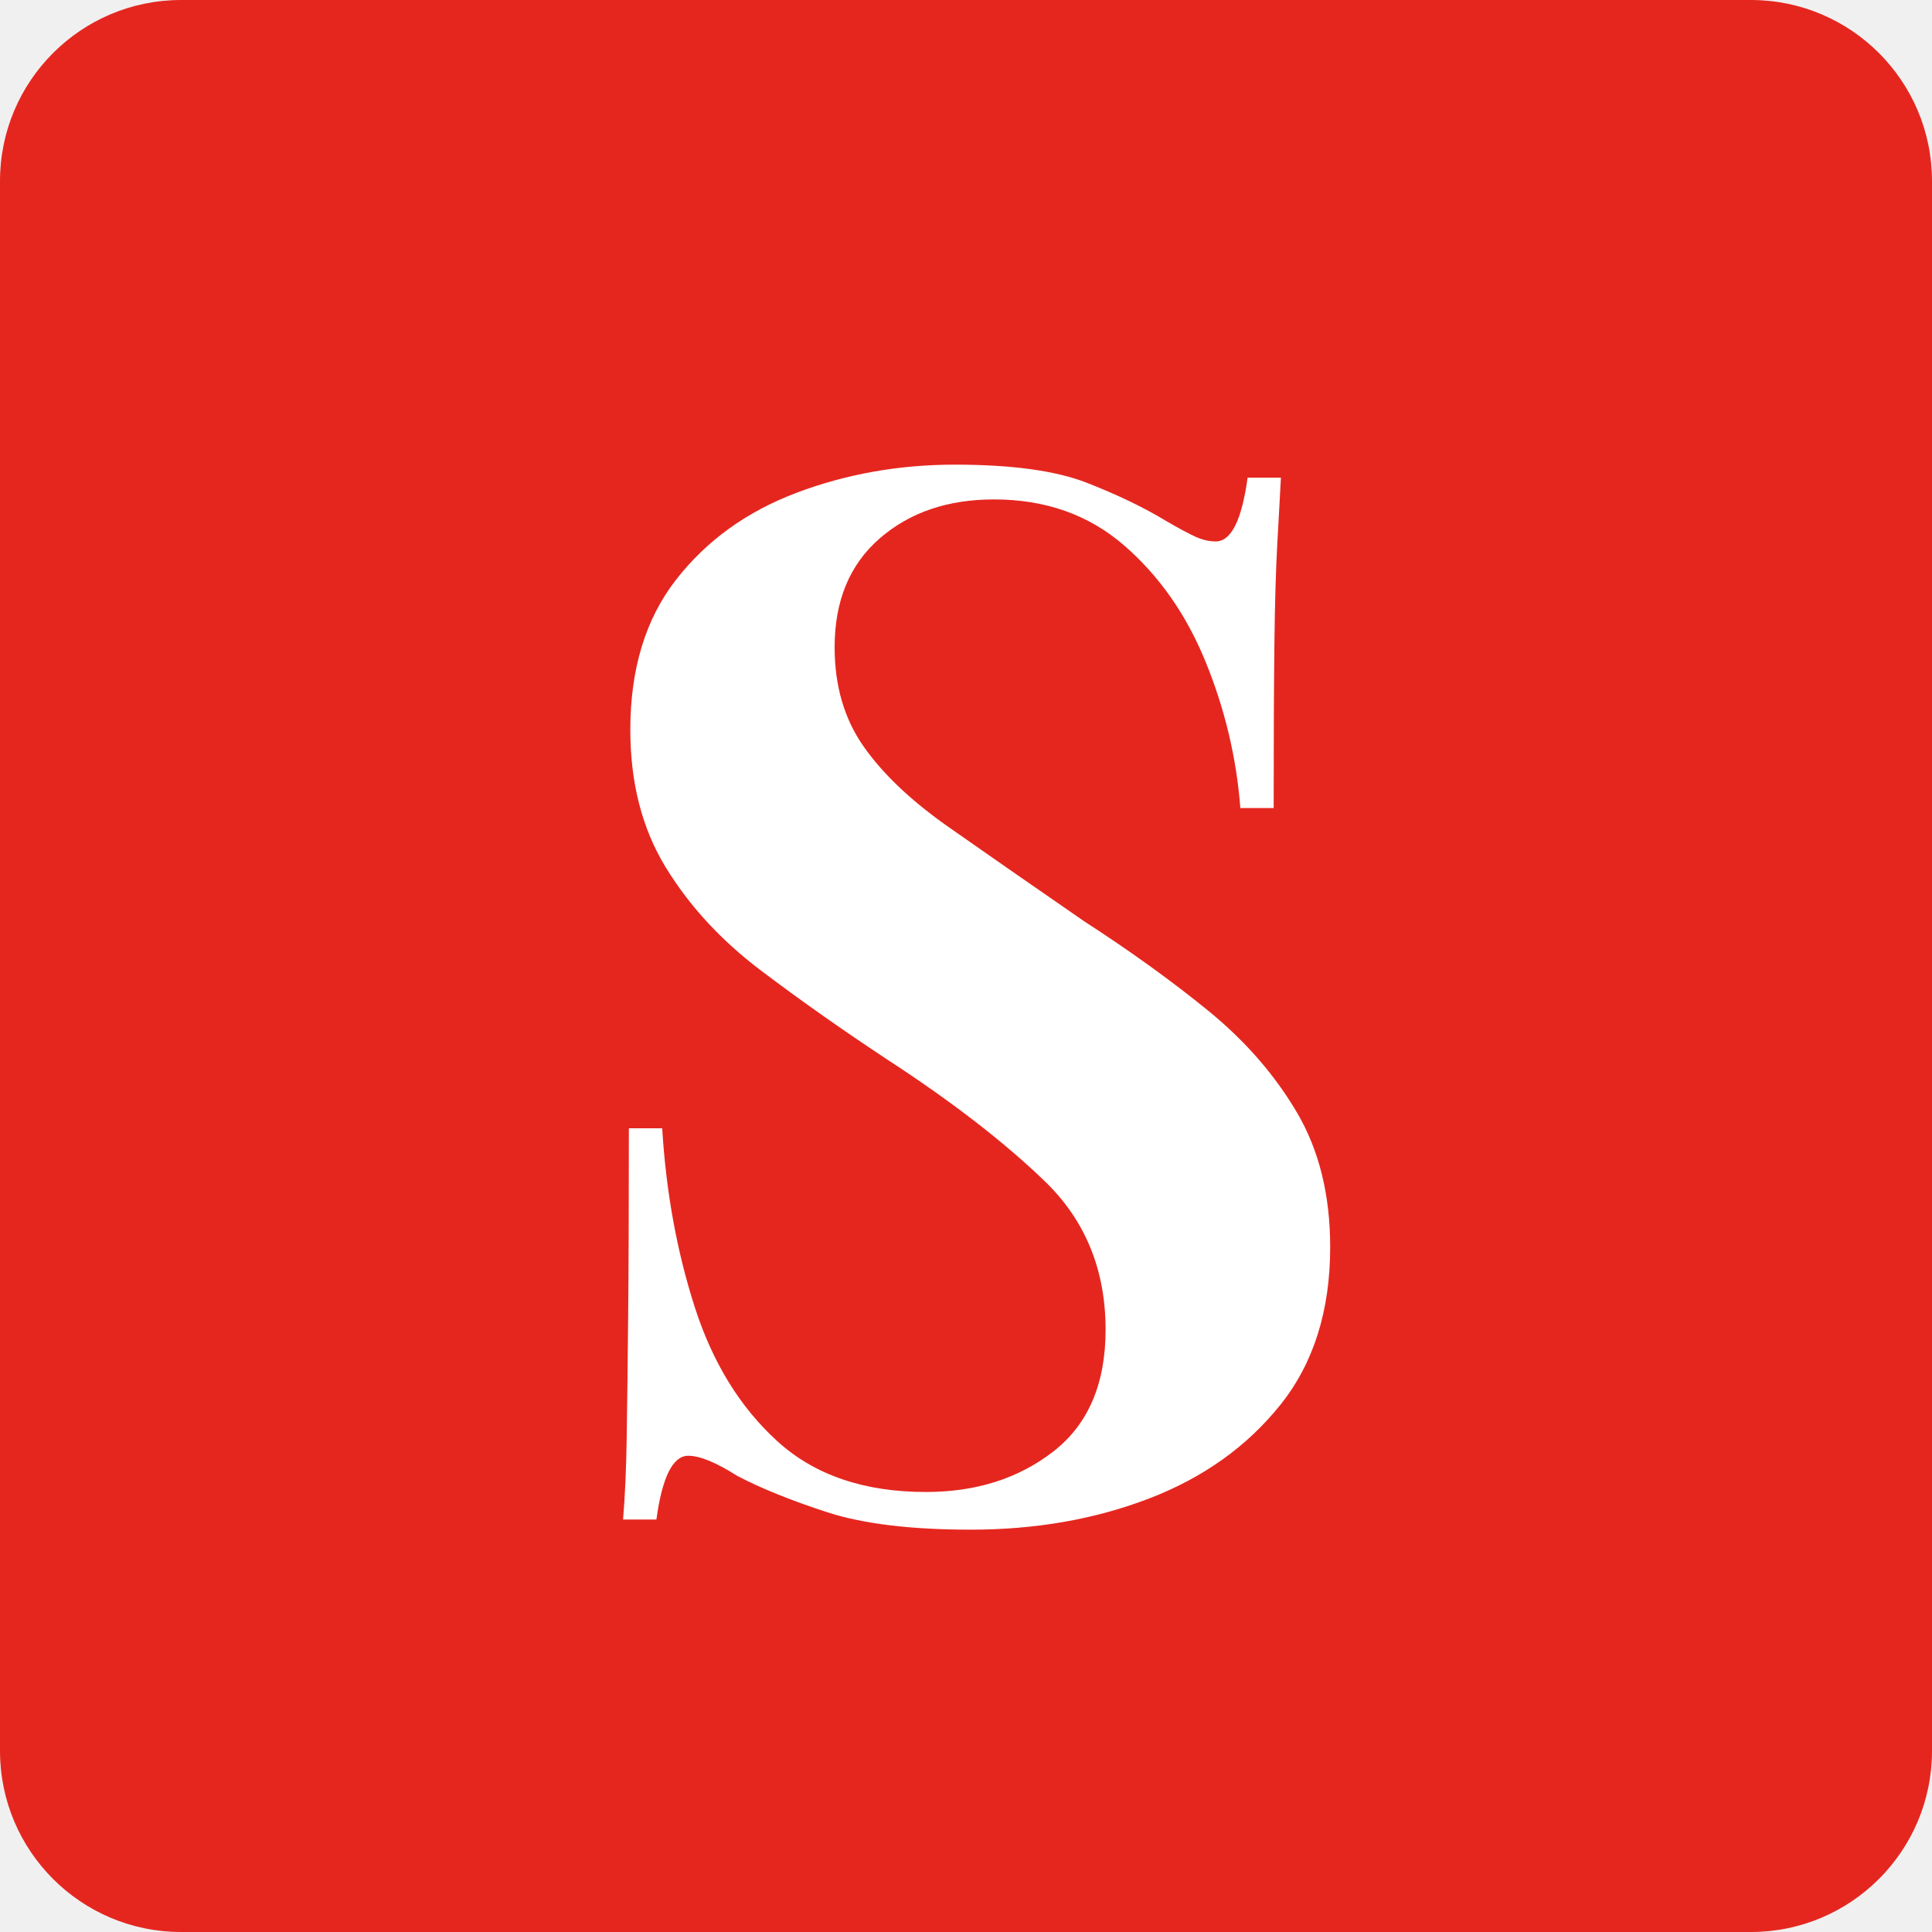
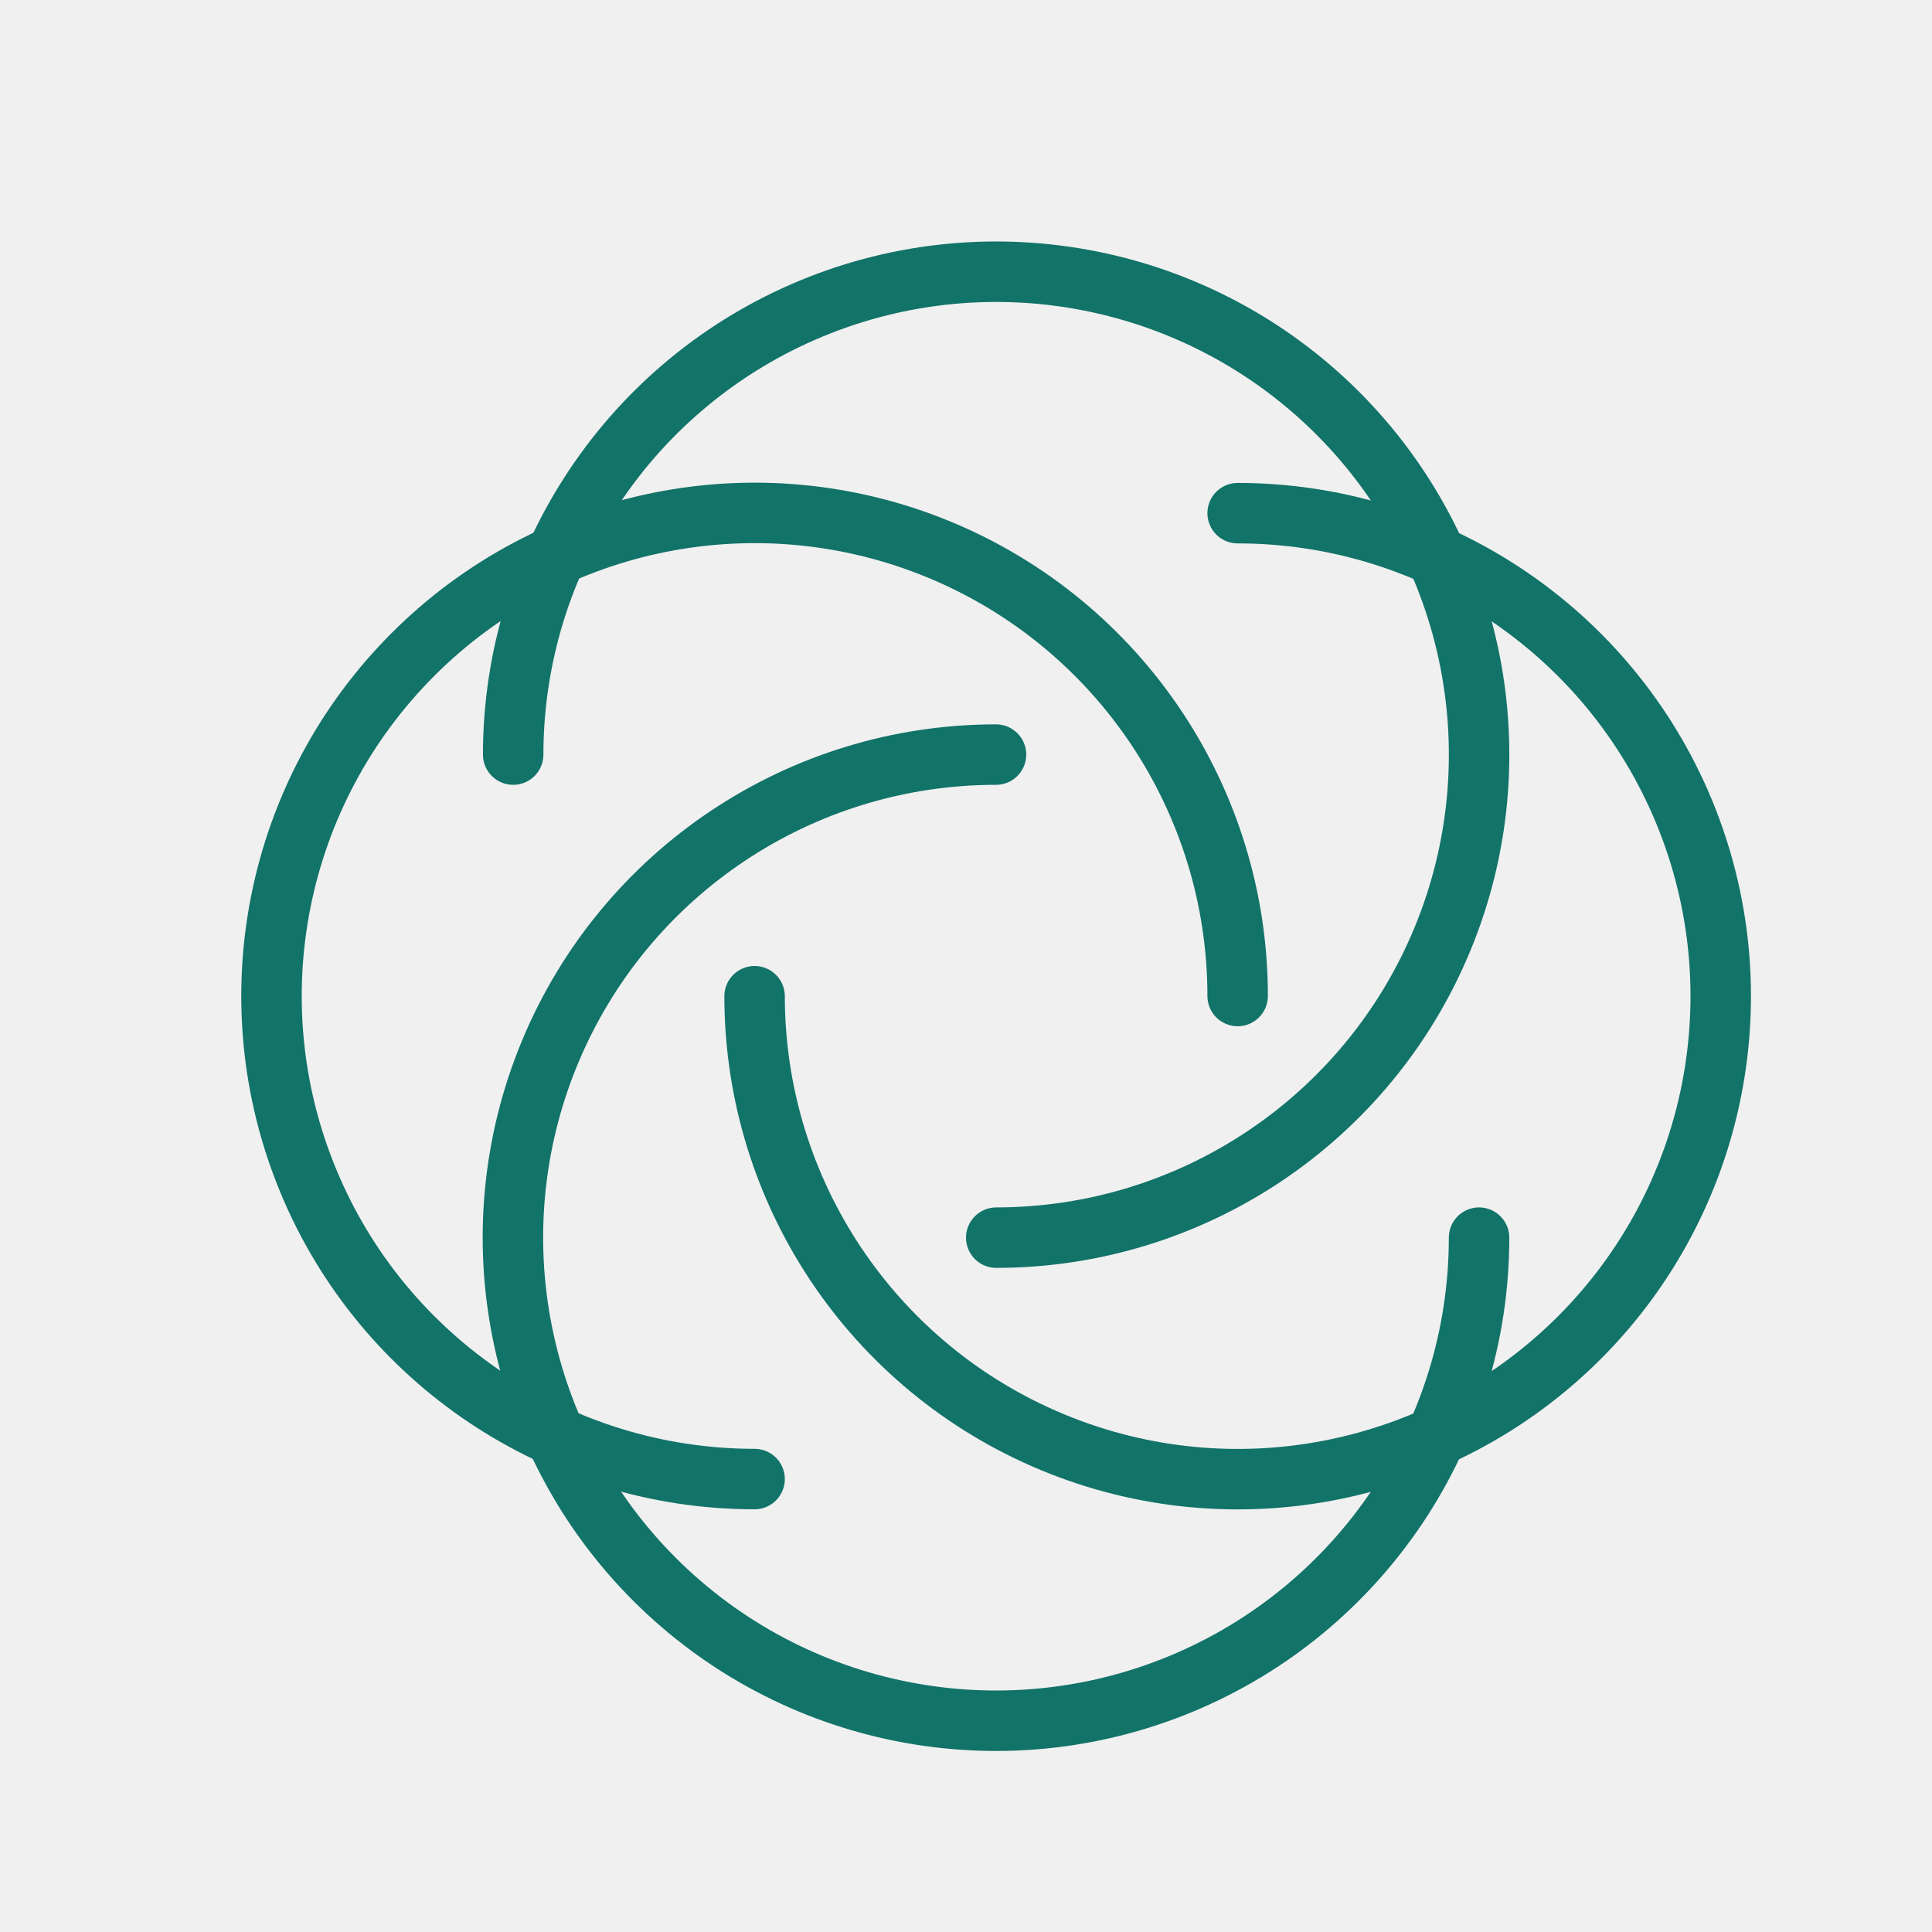
- <svg xmlns="http://www.w3.org/2000/svg" width="32px" height="32px" viewBox="0 0 32 32" version="1.1">
-   <g id="Page-1" stroke="none" stroke-width="1" fill="none" fill-rule="evenodd">
-     <g id="Group">
-       <rect id="Rectangle" fill="#E5261F" x="0" y="0" width="32" height="32" rx="3" />
-       <path d="M16.08,25.336 C17.152,25.336 18.136,25.164 19.032,24.82 C19.928,24.476 20.652,23.96 21.204,23.272 C21.756,22.584 22.032,21.712 22.032,20.656 C22.032,19.792 21.848,19.048 21.48,18.424 C21.112,17.8 20.624,17.24 20.016,16.744 C19.408,16.248 18.72,15.752 17.952,15.256 C17.072,14.648 16.324,14.128 15.708,13.696 C15.092,13.264 14.624,12.82 14.304,12.364 C13.984,11.908 13.824,11.36 13.824,10.72 C13.824,9.952 14.072,9.352 14.568,8.92 C15.064,8.488 15.696,8.272 16.464,8.272 C17.312,8.272 18.028,8.524 18.612,9.028 C19.196,9.532 19.648,10.176 19.968,10.96 C20.288,11.744 20.48,12.552 20.544,13.384 L20.544,13.384 L21.096,13.384 C21.096,12.264 21.1,11.36 21.108,10.672 C21.116,9.984 21.132,9.428 21.156,9.004 L21.17,8.757 C21.188,8.437 21.203,8.155 21.216,7.912 L21.216,7.912 L20.664,7.912 C20.568,8.616 20.392,8.968 20.136,8.968 C20.024,8.968 19.908,8.94 19.788,8.884 C19.668,8.828 19.512,8.744 19.32,8.632 C18.952,8.408 18.512,8.196 18,7.996 C17.488,7.796 16.76,7.696 15.816,7.696 C14.888,7.696 14.012,7.852 13.188,8.164 C12.364,8.476 11.7,8.956 11.196,9.604 C10.692,10.252 10.44,11.08 10.44,12.088 C10.44,12.968 10.636,13.728 11.028,14.368 C11.42,15.008 11.944,15.576 12.6,16.072 C13.256,16.568 13.96,17.064 14.712,17.56 C15.768,18.248 16.632,18.916 17.304,19.564 C17.976,20.212 18.312,21.032 18.312,22.024 C18.312,22.92 18.024,23.592 17.448,24.04 C16.872,24.488 16.168,24.712 15.336,24.712 C14.312,24.712 13.492,24.432 12.876,23.872 C12.26,23.312 11.804,22.572 11.508,21.652 C11.212,20.732 11.032,19.744 10.968,18.688 L10.968,18.688 L10.416,18.688 C10.416,19.952 10.412,20.996 10.404,21.82 C10.396,22.644 10.388,23.312 10.38,23.824 C10.372,24.336 10.352,24.784 10.32,25.168 L10.32,25.168 L10.872,25.168 C10.968,24.464 11.144,24.112 11.4,24.112 C11.592,24.112 11.864,24.224 12.216,24.448 C12.616,24.656 13.112,24.856 13.704,25.048 C14.296,25.24 15.088,25.336 16.08,25.336 Z" id="S" fill="#FFFFFF" fill-rule="nonzero" />
-     </g>
+ <svg xmlns="http://www.w3.org/2000/svg" width="32" height="32" viewBox="0 0 8.467 8.467" version="1.1" id="svg8">
+   <defs id="defs2" />
+   <g id="layer1">
+     <path style="fill:none;fill-opacity:1;stroke:#127369;stroke-width:0.265;stroke-linecap:round;stroke-miterlimit:4;stroke-dasharray:none;stroke-opacity:1" id="path844" d="M 5.424,2.249 A 2.117,2.117 0 0 1 7.38,3.556 2.117,2.117 0 0 1 6.921,5.863 2.117,2.117 0 0 1 4.614,6.321 2.117,2.117 0 0 1 3.307,4.366" />
+     <path style="fill:none;fill-opacity:1;stroke:#127369;stroke-width:0.265;stroke-linecap:round;stroke-miterlimit:4;stroke-dasharray:none;stroke-opacity:1" id="path844-1" transform="rotate(90)" d="m 5.424,-6.482 a 2.117,2.117 0 0 1 1.956,1.307 2.117,2.117 0 0 1 -0.459,2.307 2.117,2.117 0 0 1 -2.307,0.459 2.117,2.117 0 0 1 -1.307,-1.956" />
+     <path style="fill:none;fill-opacity:1;stroke:#127369;stroke-width:0.265;stroke-linecap:round;stroke-miterlimit:4;stroke-dasharray:none;stroke-opacity:1" id="path844-2" transform="scale(-1)" d="m -3.307,-6.482 a 2.117,2.117 0 0 1 1.956,1.307 2.117,2.117 0 0 1 -0.459,2.307 2.117,2.117 0 0 1 -2.307,0.459 2.117,2.117 0 0 1 -1.307,-1.956" />
+     <path style="fill:none;fill-opacity:1;stroke:#127369;stroke-width:0.265;stroke-linecap:round;stroke-miterlimit:4;stroke-dasharray:none;stroke-opacity:1" id="path844-6" transform="rotate(-90)" d="M -3.307,2.249 A 2.117,2.117 0 0 1 -1.352,3.556 2.117,2.117 0 0 1 -1.811,5.863 2.117,2.117 0 0 1 -4.117,6.321 2.117,2.117 0 0 1 -5.424,4.366" />
  </g>
</svg>
